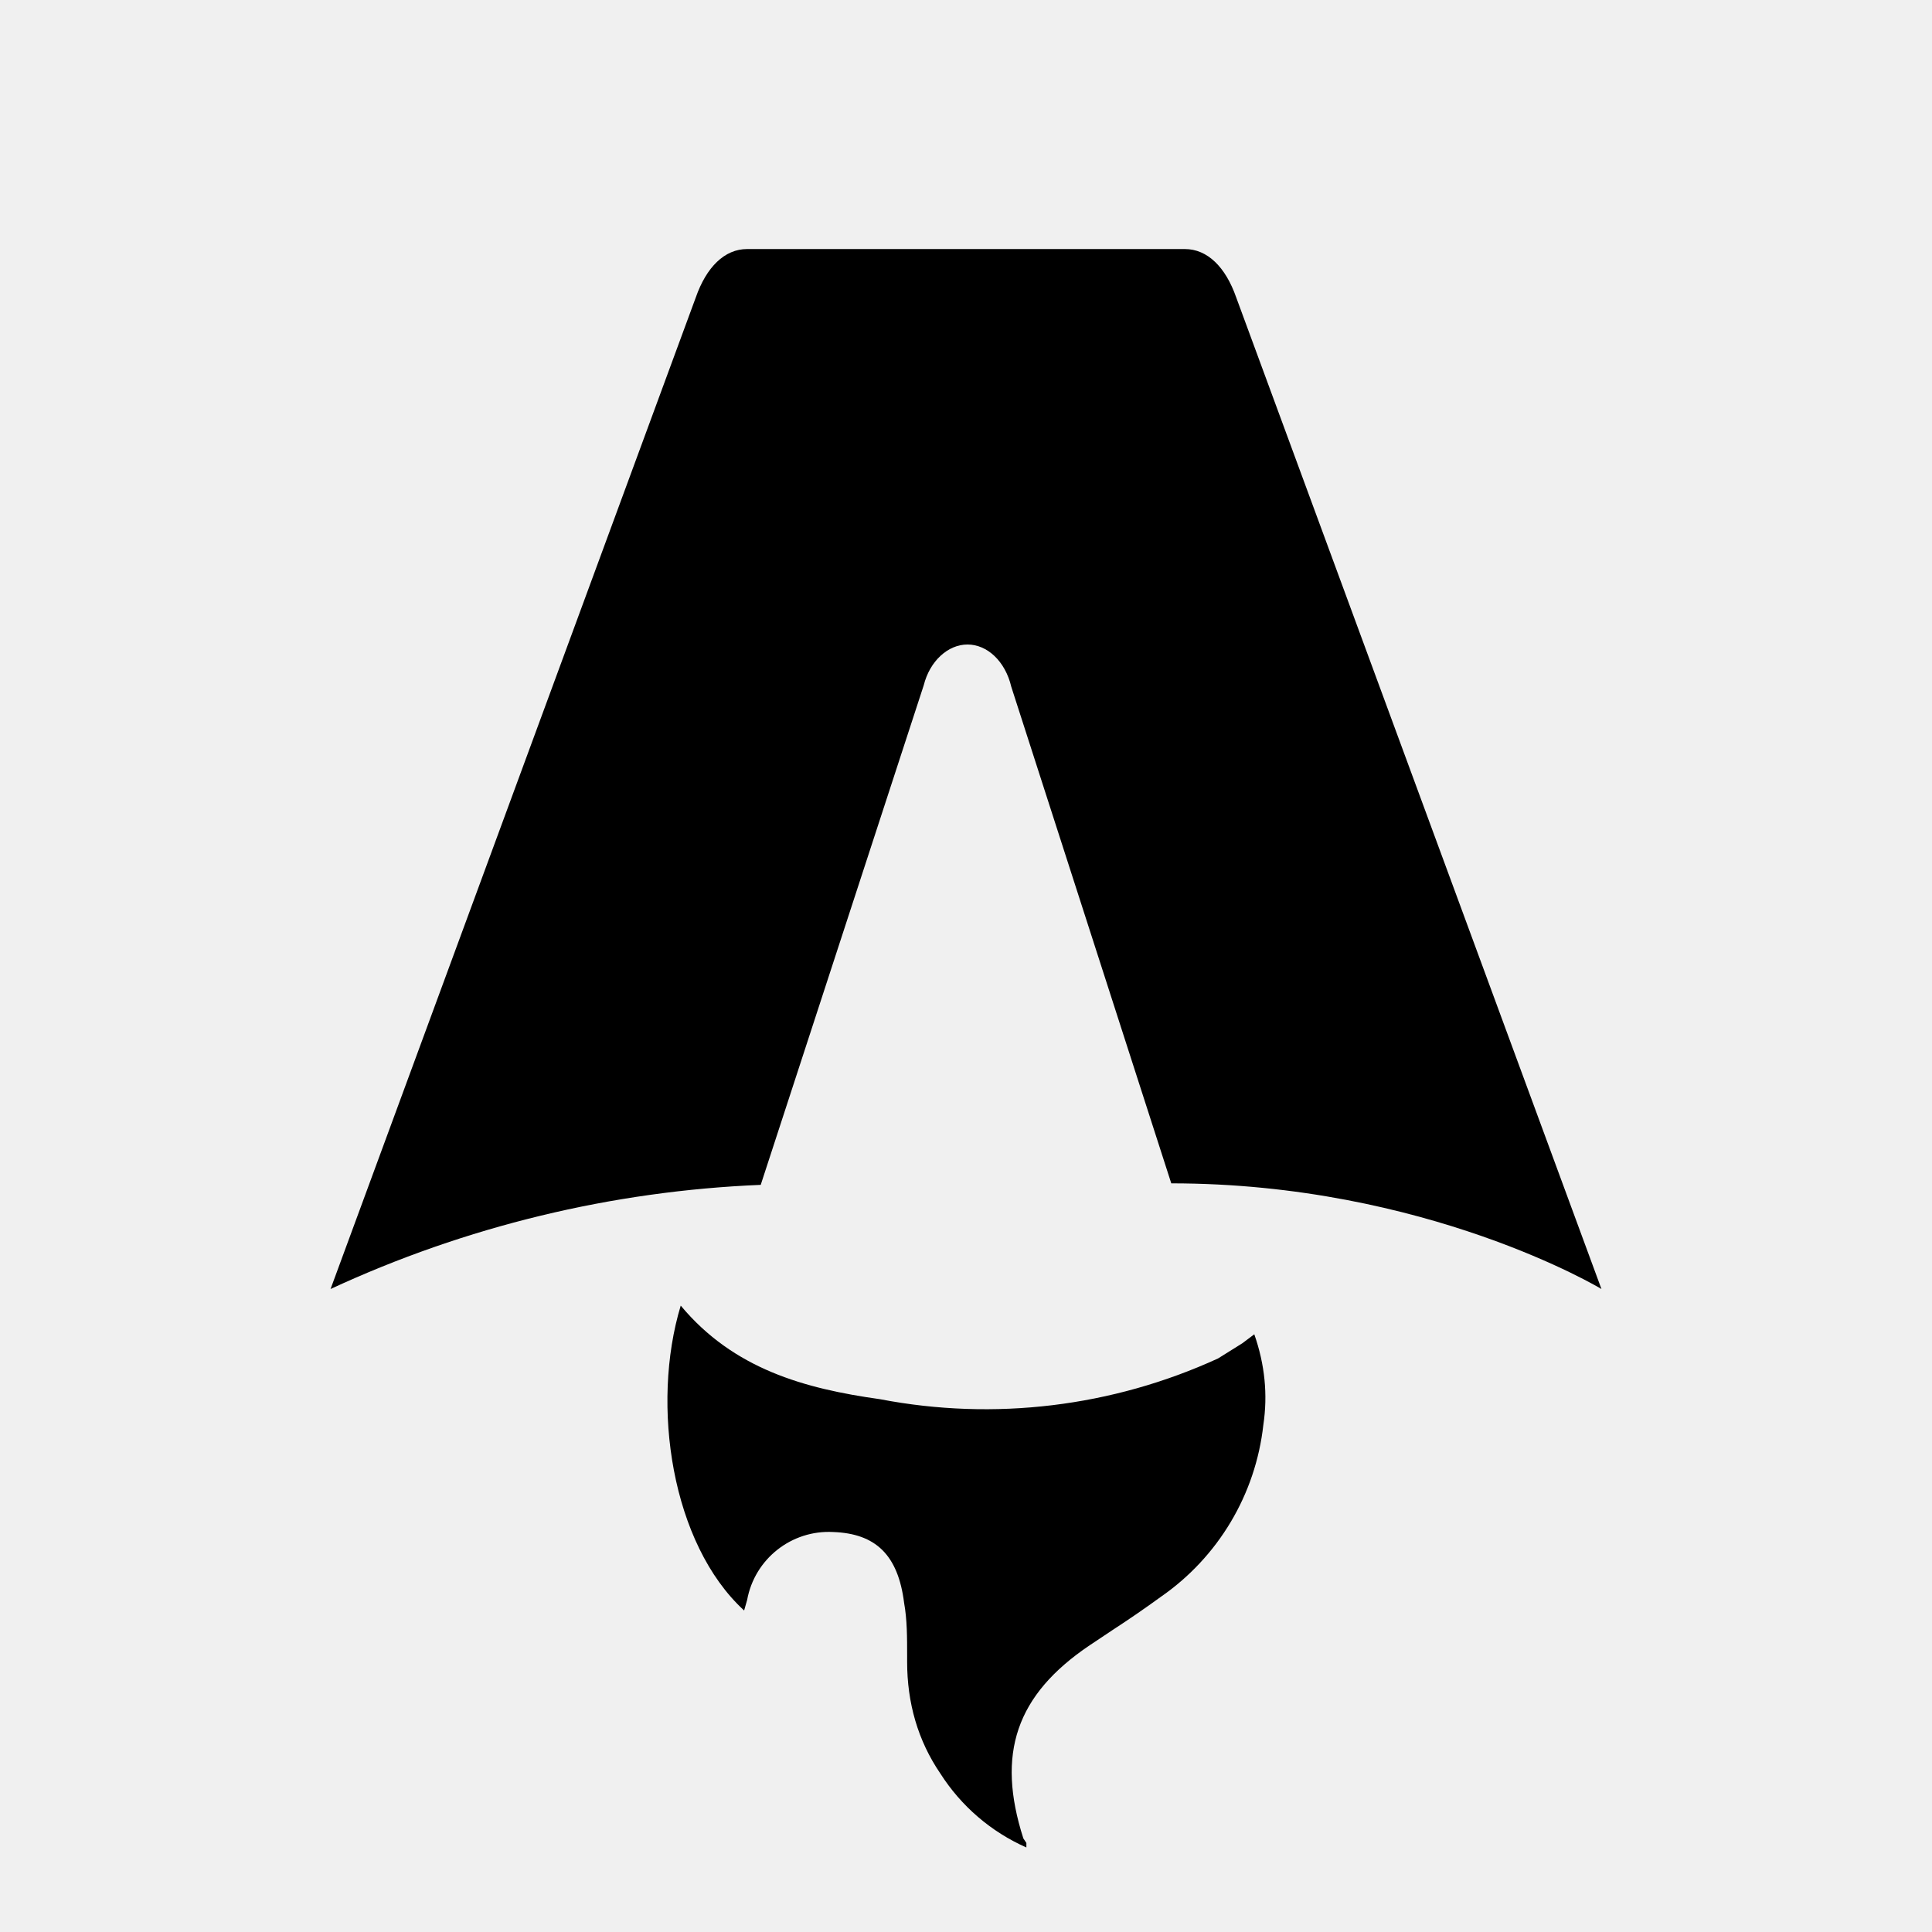
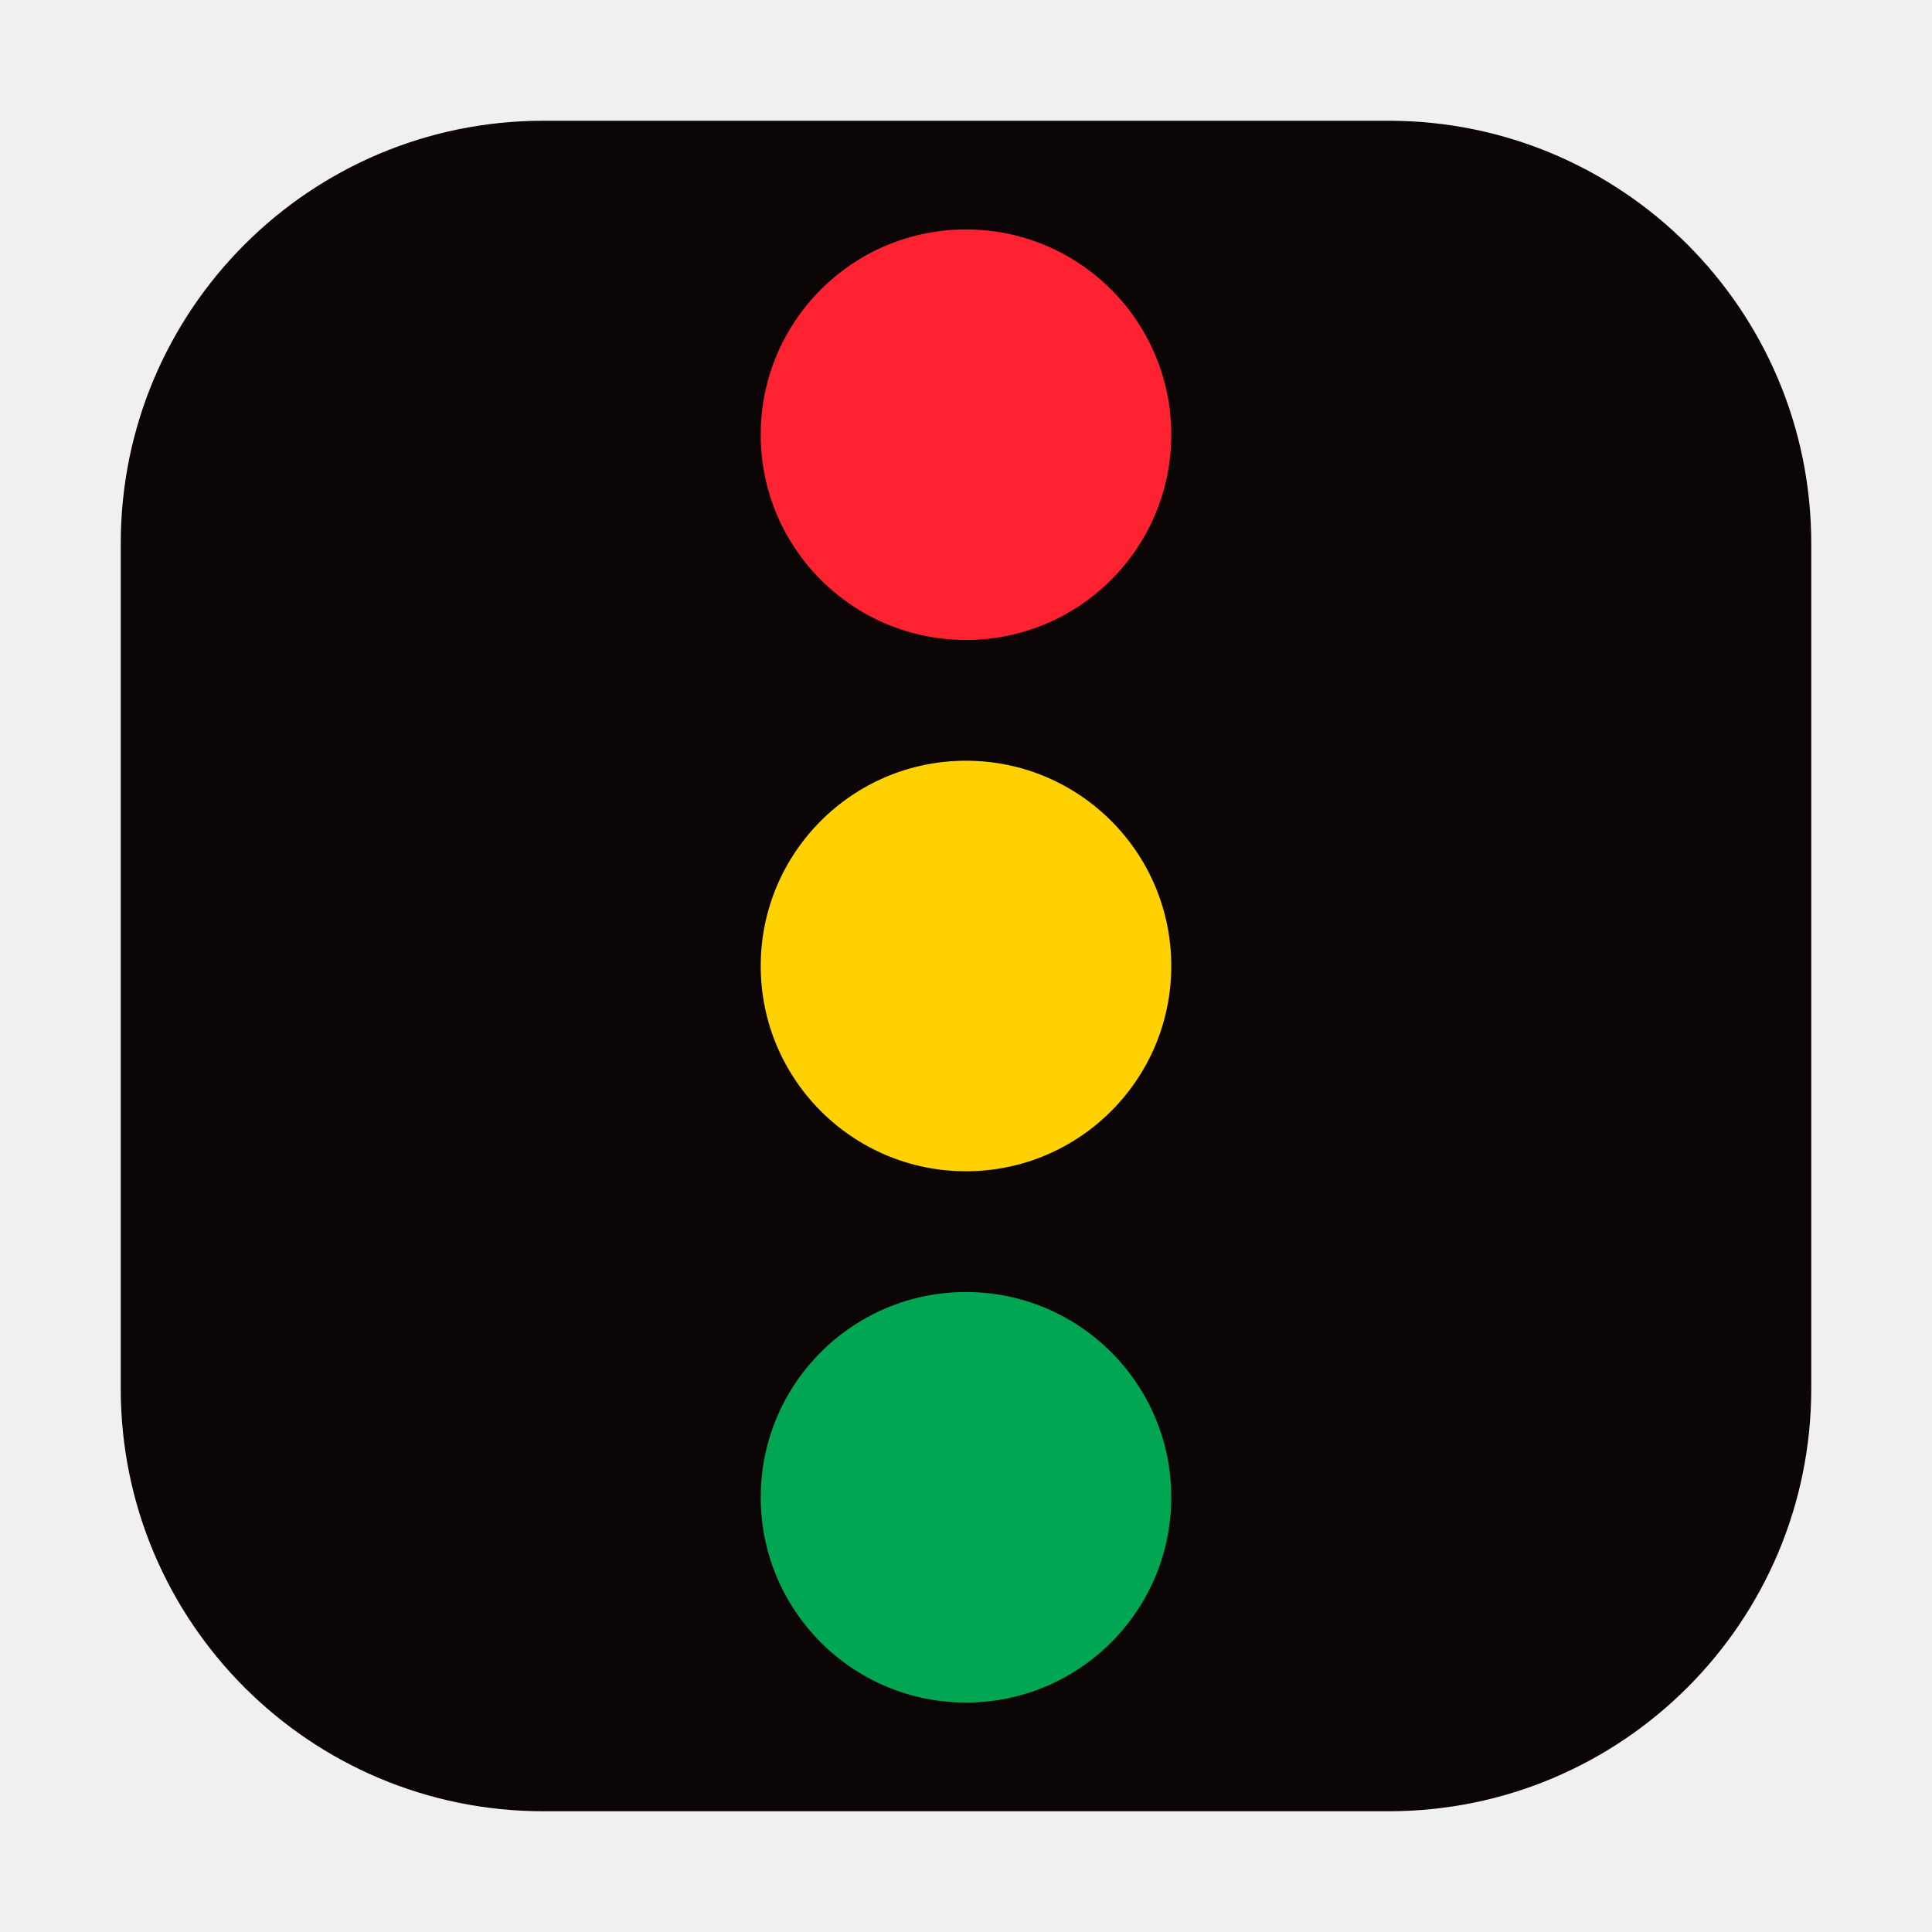
- <svg xmlns="http://www.w3.org/2000/svg" fill="none" viewBox="0 0 128 128">
-   <path d="M50.4 78.5a75.1 75.1 0 0 0-28.5 6.9l24.2-65.7c.7-2 1.9-3.2 3.4-3.2h29c1.5 0 2.7 1.2 3.4 3.2l24.2 65.7s-11.6-7-28.5-7L67 45.5c-.4-1.7-1.6-2.8-2.9-2.8-1.3 0-2.5 1.1-2.9 2.7L50.4 78.5Zm-1.1 28.2Zm-4.2-20.2c-2 6.6-.6 15.8 4.2 20.2a17.5 17.5 0 0 1 .2-.7 5.5 5.5 0 0 1 5.7-4.5c2.8.1 4.3 1.5 4.7 4.7.2 1.1.2 2.3.2 3.5v.4c0 2.7.7 5.2 2.2 7.4a13 13 0 0 0 5.7 4.9v-.3l-.2-.3c-1.8-5.6-.5-9.5 4.4-12.8l1.5-1a73 73 0 0 0 3.2-2.2 16 16 0 0 0 6.8-11.4c.3-2 .1-4-.6-6l-.8.6-1.6 1a37 37 0 0 1-22.4 2.7c-5-.7-9.7-2-13.2-6.2Z" />
-   <style>
-         path { fill: #000; }
-         @media (prefers-color-scheme: dark) {
-             path { fill: #FFF; }
-         }
-     </style>
+ <svg xmlns="http://www.w3.org/2000/svg" viewBox="0 0 16 16">
+   <rect x="1" y="1" width="14" height="14" rx="3.5" fill="#0c0505" />
+   <circle cx="8" cy="3.6" r="1.7" fill="#ff2231" />
+   <circle cx="8" cy="8" r="1.7" fill="#ffd100" />
+   <circle cx="8" cy="12.4" r="1.7" fill="#00a651" />
</svg>
